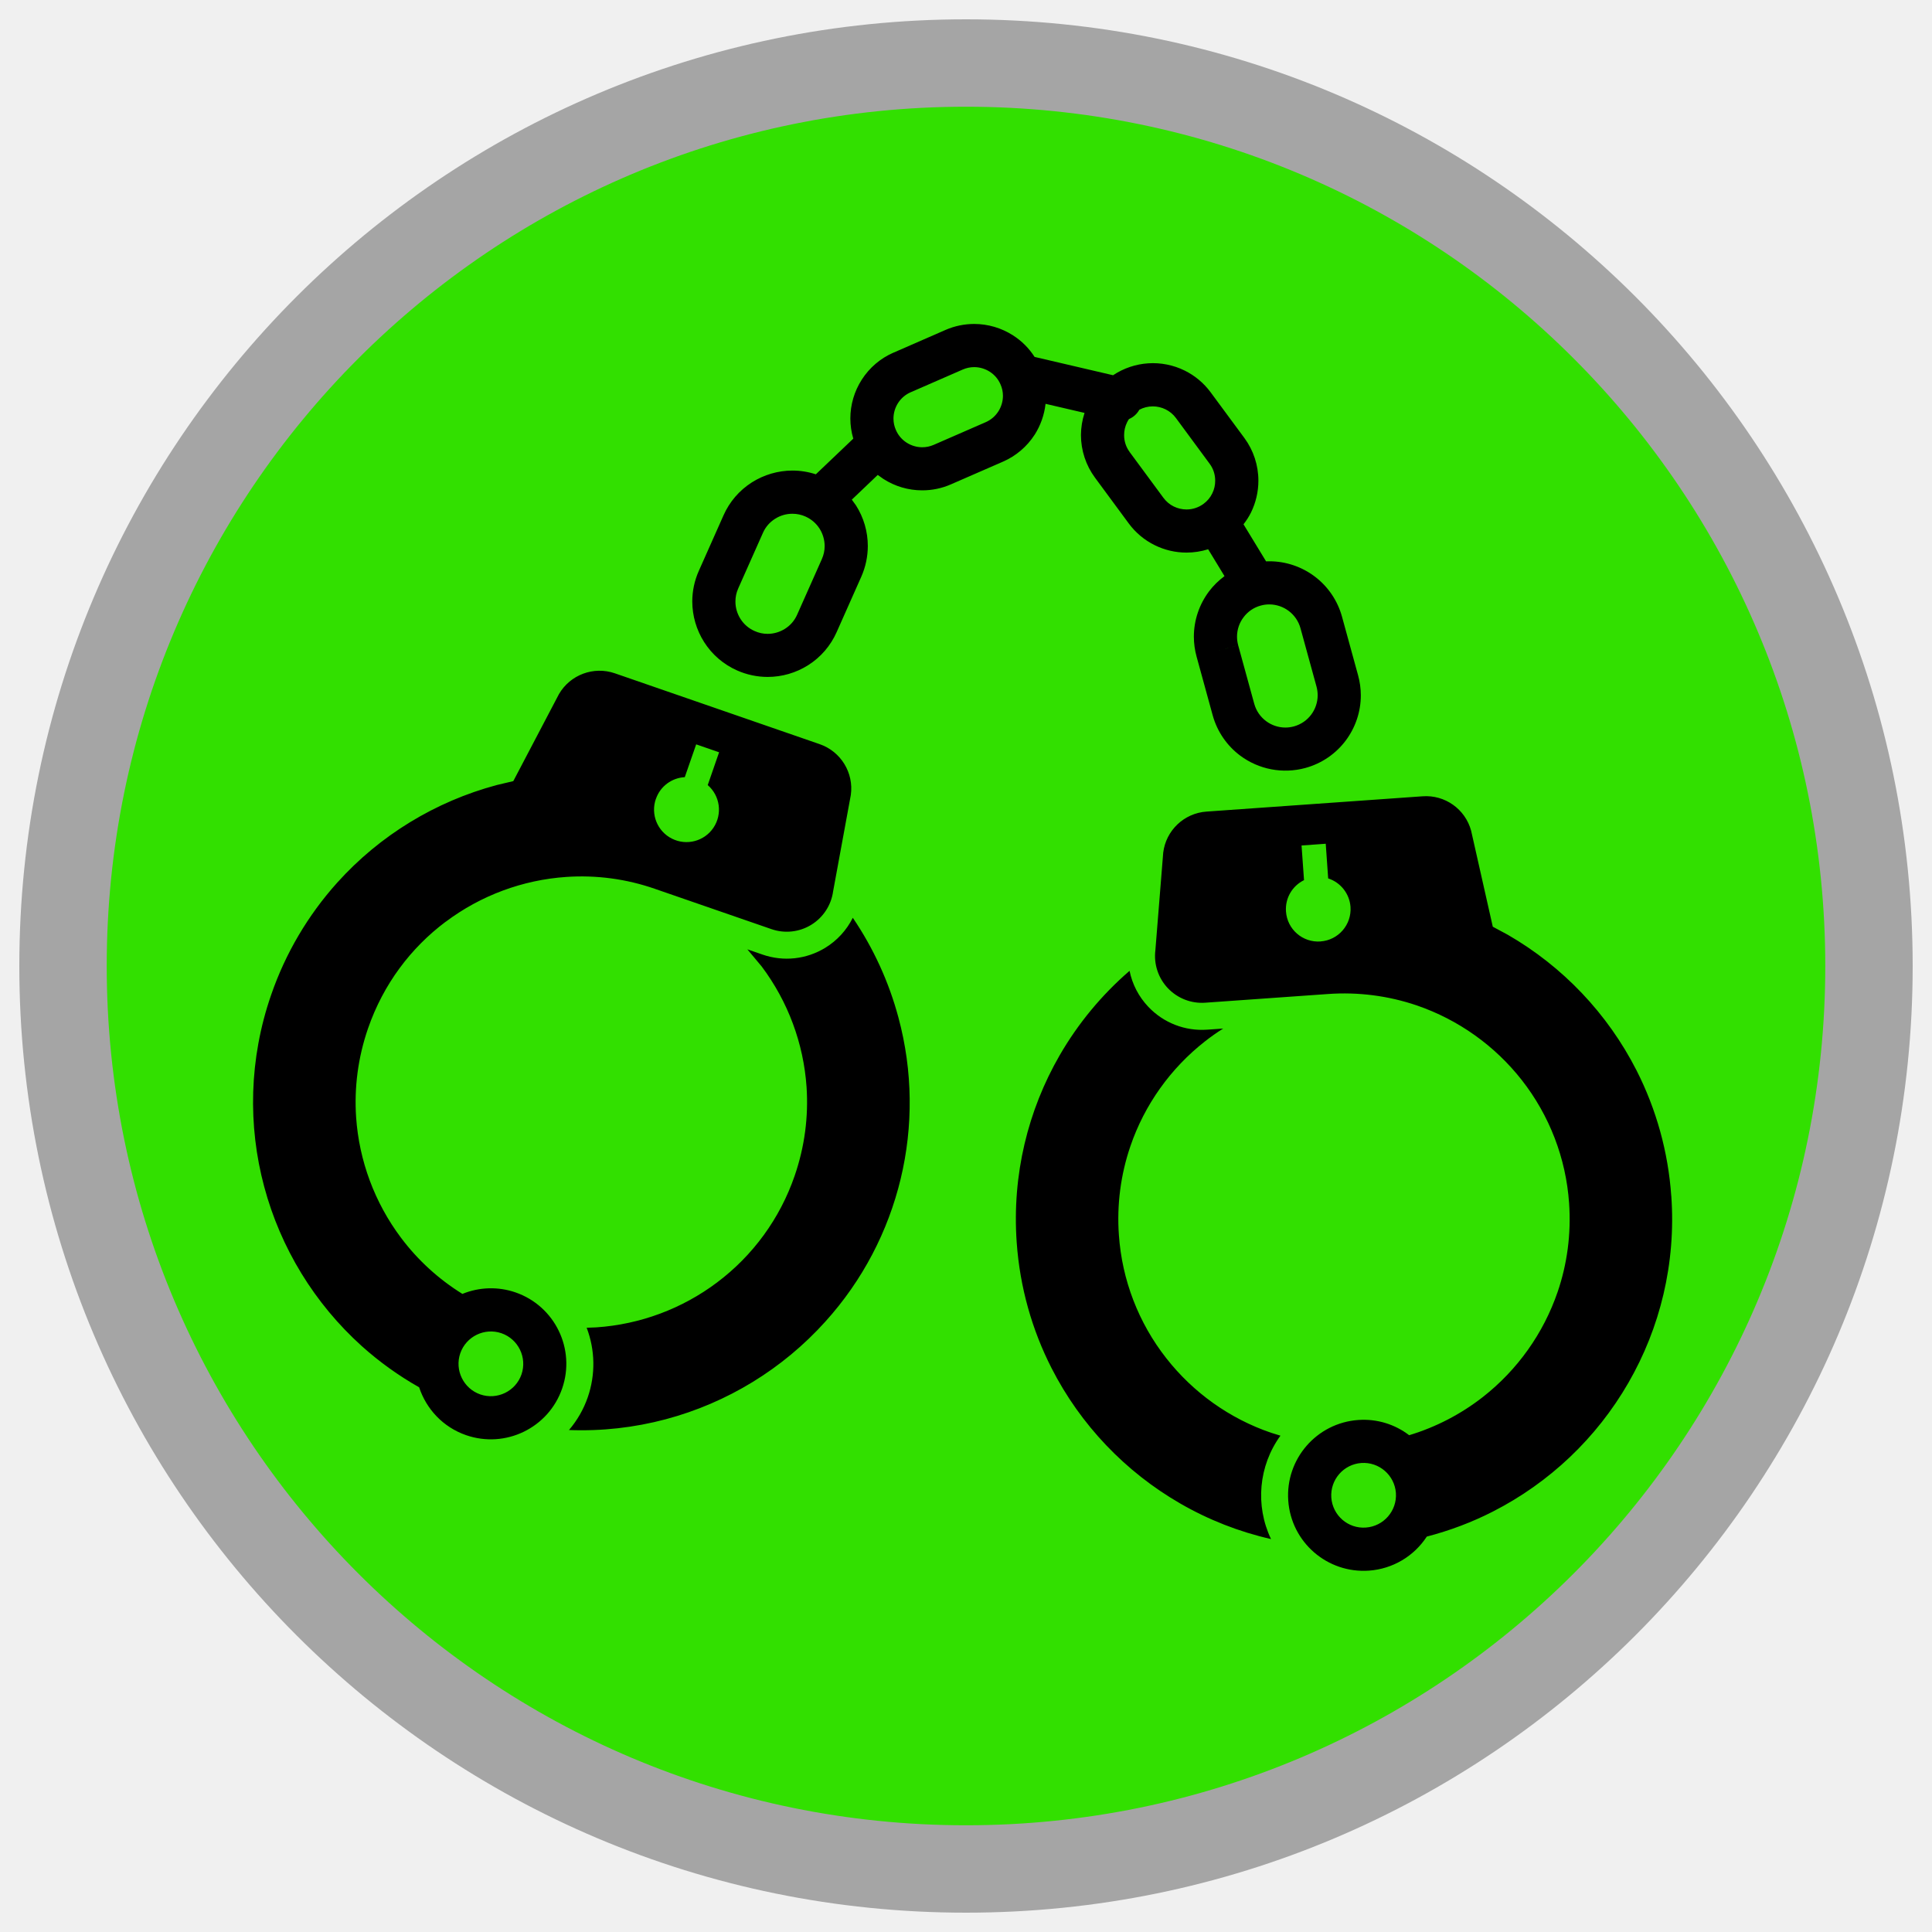
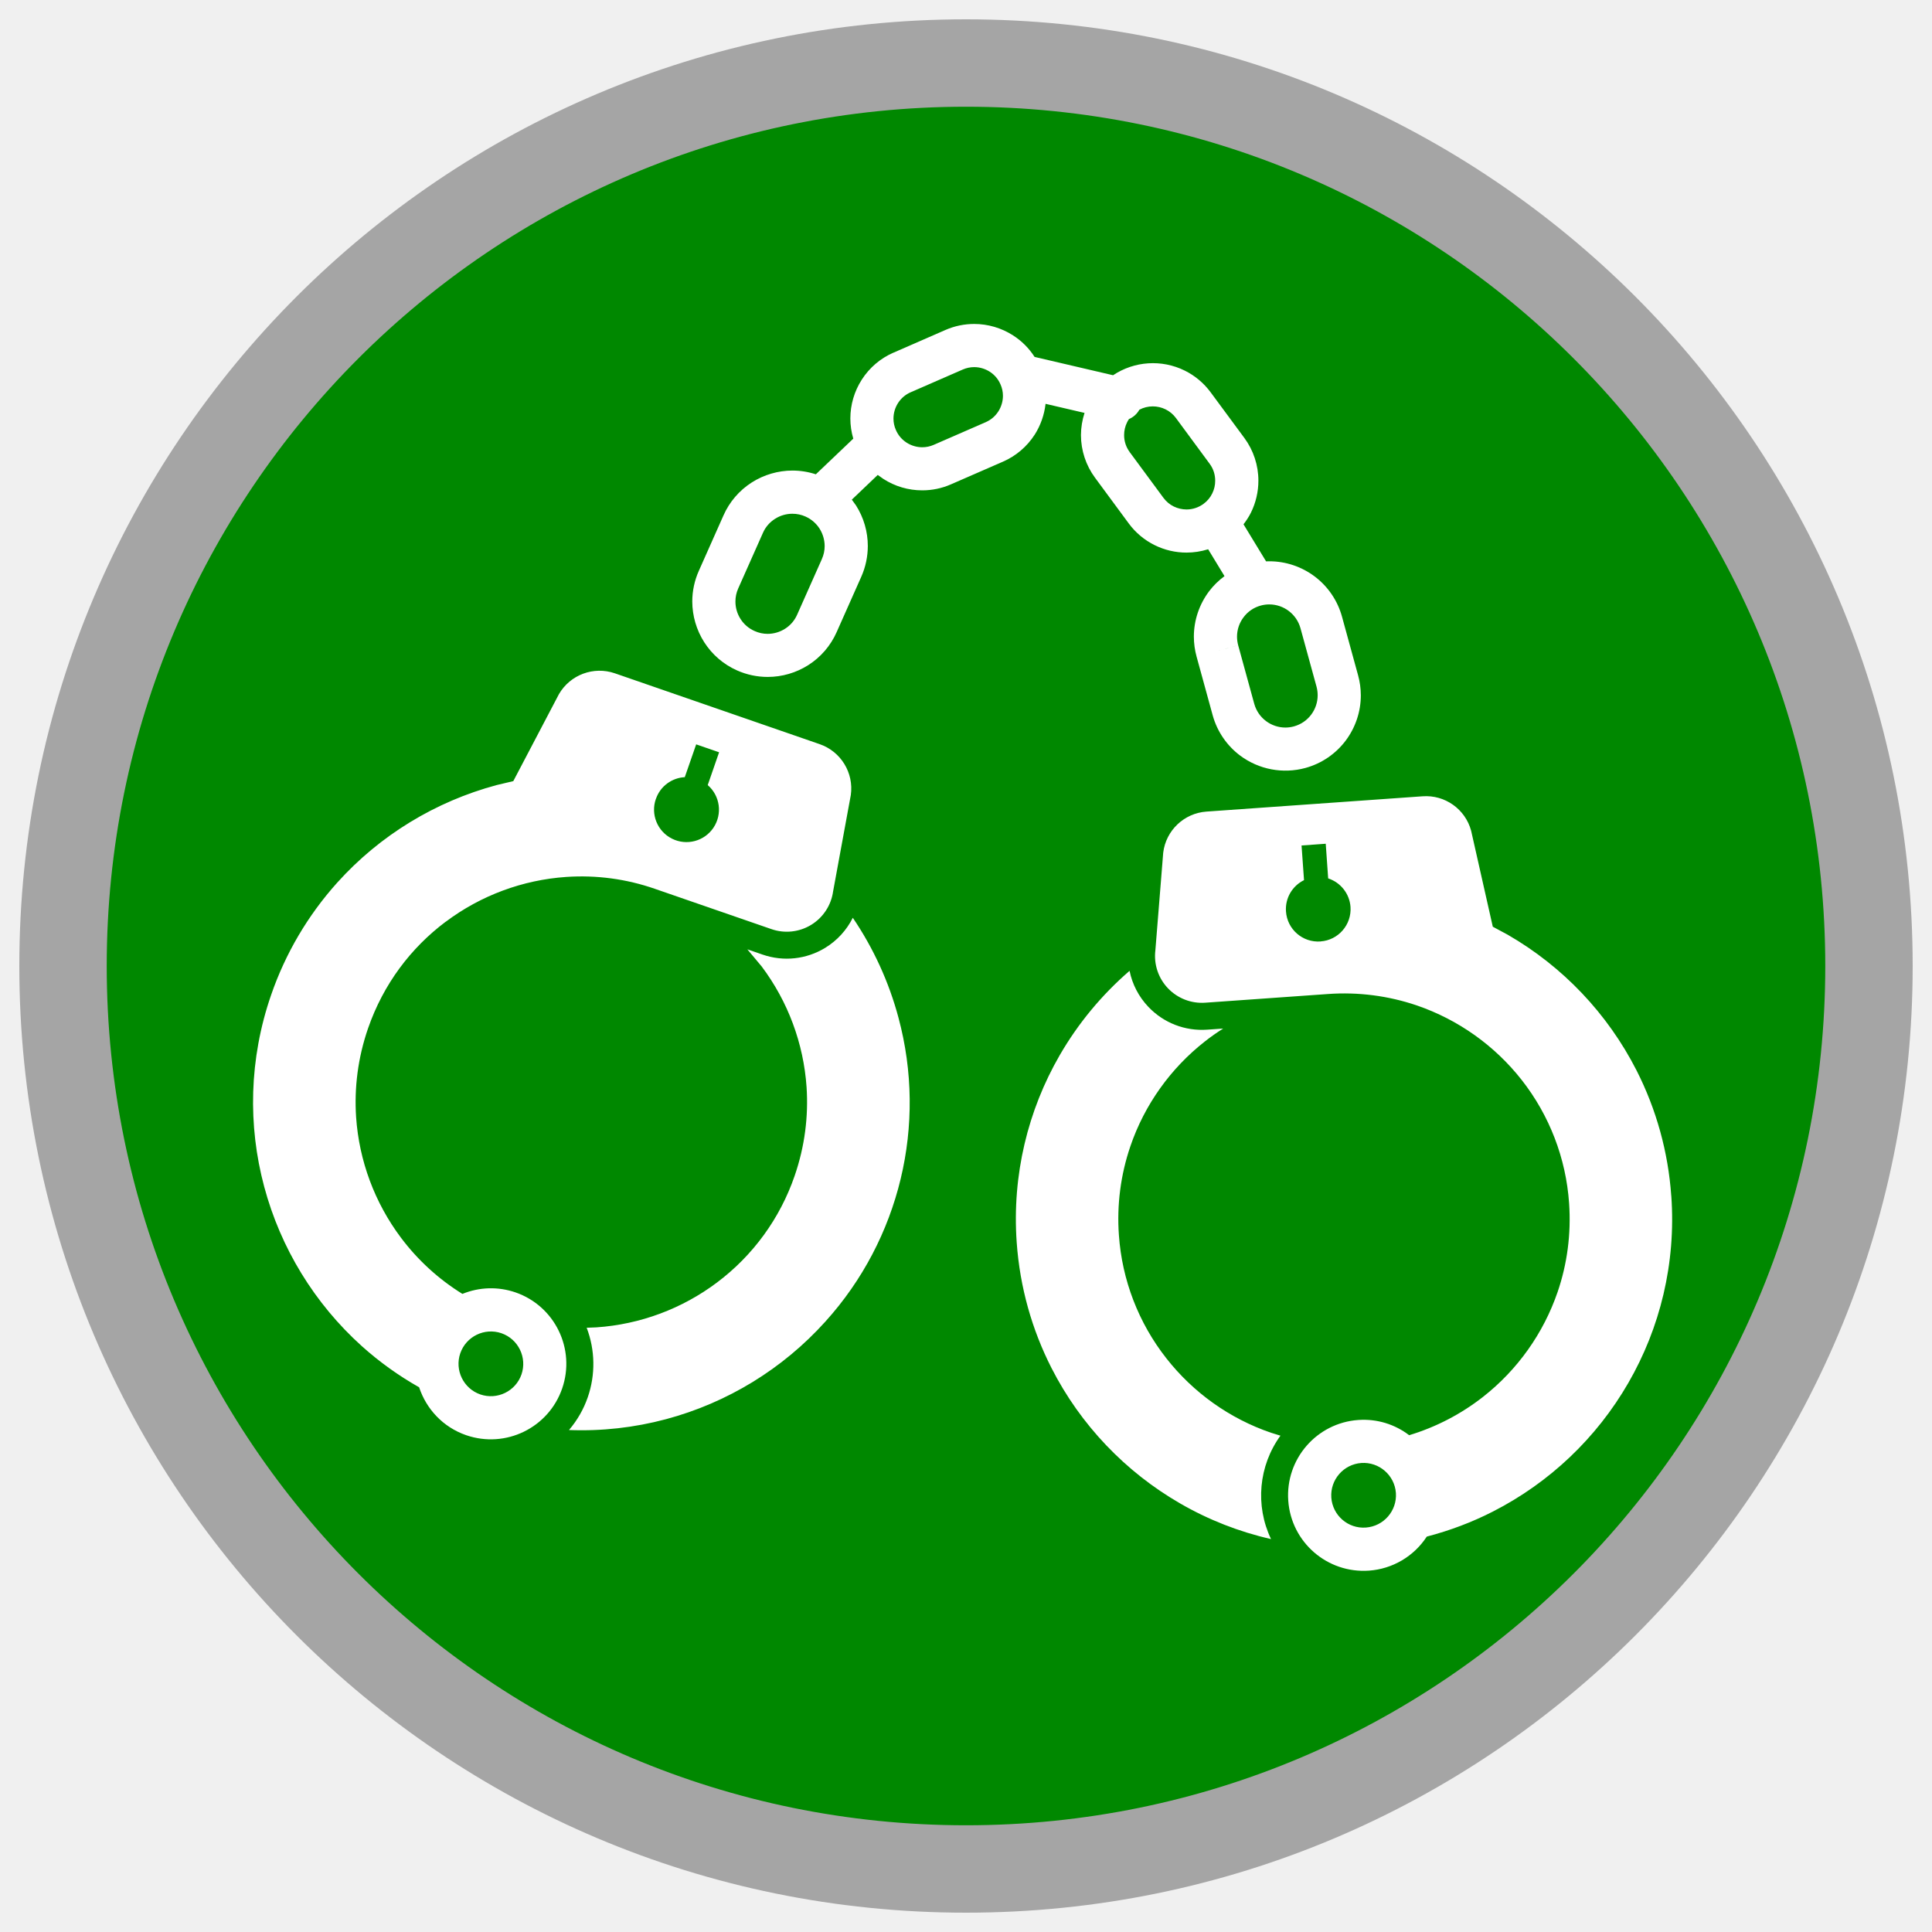
<svg xmlns="http://www.w3.org/2000/svg" width="188.976" height="188.976" viewBox="0 0 50 50">
-   <circle cx="25" cy="25" r="23.369" fill="#32e000" stroke="#a5a5a5" stroke-width="2.262" />
-   <path d="M22.07 23.753a1.91 1.91 0 0 1-.712.776c-.489.299-1.08.363-1.622.176l-.394-.136.371.444a5.87 5.87 0 0 1 1.161 3.121c.05.756-.045 1.532-.309 2.297a5.81 5.81 0 0 1-2.009 2.76c-.901.678-1.987 1.084-3.121 1.161l-.252.01a2.63 2.63 0 0 1 .028 1.8 2.62 2.62 0 0 1-.486.847 8.46 8.46 0 0 0 2.509-.28 8.51 8.51 0 0 0 4.126-2.526 8.45 8.45 0 0 0 1.892-7.867 8.53 8.53 0 0 0-1.181-2.583zm-10.536.103a5.86 5.86 0 0 1 3.121-1.161 5.78 5.78 0 0 1 2.297.309l3.011 1.041a1.21 1.21 0 0 0 1.598-.978l.458-2.492c.081-.575-.257-1.126-.805-1.316l-2.65-.917-2.652-.917c-.548-.189-1.154.036-1.446.538l-1.178 2.245-.006.008-.427.101c-1.58.424-3.019 1.294-4.127 2.525a8.48 8.48 0 0 0-1.711 2.906c-.574 1.657-.603 3.384-.18 4.962a8.52 8.52 0 0 0 2.526 4.127 8.45 8.45 0 0 0 1.484 1.066c.185.56.616 1.031 1.216 1.239 1.021.353 2.134-.188 2.486-1.209s-.188-2.133-1.208-2.486a1.95 1.95 0 0 0-1.374.039 5.81 5.81 0 0 1-1.59-1.454 5.87 5.87 0 0 1-1.161-3.121c-.05-.756.045-1.532.309-2.297.398-1.148 1.108-2.083 2.008-2.759zm5.441-3.18c.114-.333.417-.546.747-.563l.295-.849.593.205-.294.849a.84.84 0 1 1-1.342.357zm-5.063 14.346a.84.84 0 0 1 1.066-.518.84.84 0 0 1 .518 1.066.84.84 0 0 1-1.065.518.84.84 0 0 1-.519-1.066zm20.984 2.058c-1.075-.366-2.019-1.043-2.713-1.93a5.81 5.81 0 0 1-1.226-3.185 5.82 5.82 0 0 1 .297-2.3c.366-1.075 1.043-2.019 1.93-2.714a5.4 5.4 0 0 1 .472-.332l-.416.029c-.572.04-1.126-.175-1.521-.591-.25-.263-.416-.586-.486-.932a8.53 8.53 0 0 0-1.81 2.188c-.817 1.415-1.235 3.09-1.111 4.839.082 1.167.399 2.267.9 3.251.752 1.476 1.916 2.69 3.332 3.507a8.43 8.43 0 0 0 2.35.921 2.63 2.63 0 0 1 .244-2.676l-.242-.075zm10.356-6.131a8.47 8.47 0 0 0-.9-3.25 8.52 8.52 0 0 0-3.332-3.508l-.387-.208-.002-.01-.558-2.473a1.21 1.21 0 0 0-1.257-.892l-2.797.198-2.797.198c-.579.041-1.048.488-1.118 1.062l-.203 2.526a1.21 1.21 0 0 0 .325.984c.25.262.603.4.965.374l3.178-.225a5.84 5.84 0 0 1 2.3.296 5.88 5.88 0 0 1 2.714 1.93 5.82 5.82 0 0 1 1.225 3.185c.056.808-.052 1.584-.297 2.3a5.87 5.87 0 0 1-1.929 2.714 5.84 5.84 0 0 1-1.913.993c-.364-.278-.825-.429-1.317-.394-1.077.076-1.888 1.011-1.812 2.088s1.011 1.887 2.089 1.811a1.95 1.95 0 0 0 1.496-.881c.598-.156 1.171-.372 1.709-.647a8.51 8.51 0 0 0 3.508-3.332c.818-1.417 1.236-3.09 1.111-4.839zm-9.076-6.584c-.463.034-.863-.314-.895-.776-.025-.351.169-.666.467-.811l-.064-.897.626-.045.063.897a.84.84 0 0 1 .578.737c.032.462-.315.862-.776.894zm1.173 15.168c-.462.034-.862-.314-.895-.777a.84.84 0 0 1 .777-.894.84.84 0 0 1 .895.777.84.84 0 0 1-.777.894zm-8.572-28.282a1.89 1.89 0 0 0 .282-.8l1.009.235a1.88 1.88 0 0 0-.093.573 1.86 1.86 0 0 0 .364 1.104l.871 1.181a1.85 1.85 0 0 0 .672.564c.258.128.54.193.825.193.188 0 .377-.029.56-.086l.423.695c-.152.113-.288.245-.4.394-.25.333-.393.743-.393 1.173a1.96 1.96 0 0 0 .071.518l.416 1.516c.119.431.377.793.709 1.042a1.96 1.96 0 0 0 1.69.322h0c.431-.118.793-.375 1.043-.708s.392-.743.392-1.172a1.97 1.97 0 0 0-.071-.519l-.416-1.516a1.95 1.95 0 0 0-.708-1.042c-.333-.25-.743-.392-1.173-.392l-.084.002-.584-.959c.074-.096.14-.197.193-.304a1.87 1.87 0 0 0 .192-.826 1.86 1.86 0 0 0-.362-1.103l-.872-1.181c-.182-.247-.415-.437-.672-.564a1.86 1.86 0 0 0-1.855.12l-2.031-.474a1.84 1.84 0 0 0-.557-.557 1.86 1.86 0 0 0-1.006-.296c-.249 0-.503.05-.743.155l-1.346.588v-.001a1.85 1.85 0 0 0-.82.699 1.86 1.86 0 0 0-.296 1.006 1.85 1.85 0 0 0 .076.521l-.969.923a1.96 1.96 0 0 0-.606-.097 1.97 1.97 0 0 0-1.051.307 1.94 1.94 0 0 0-.733.853l-.639 1.437a1.95 1.95 0 0 0-.169.791 1.97 1.97 0 0 0 .307 1.051 1.94 1.94 0 0 0 .853.734 1.95 1.95 0 0 0 .792.168 1.96 1.96 0 0 0 1.05-.306 1.94 1.94 0 0 0 .734-.853l.639-1.437a1.97 1.97 0 0 0 .168-.792 1.96 1.96 0 0 0-.306-1.051l-.108-.149.671-.64.145.103a1.85 1.85 0 0 0 1.006.296 1.84 1.84 0 0 0 .743-.155l1.346-.587a1.86 1.86 0 0 0 .821-.698zm5.406 4.724a.82.82 0 0 1 .445-.303c.075-.021.15-.03.222-.03a.84.84 0 0 1 .806.615l.416 1.515a.86.86 0 0 1 .029.223c0 .182-.061.359-.168.501s-.259.251-.446.303c-.075.02-.148.03-.222.03-.182 0-.359-.061-.501-.168s-.252-.259-.304-.446l-.416-1.515-.539.147.539-.148a.86.86 0 0 1-.03-.222.83.83 0 0 1 .169-.502zM29.237 11.7a.73.73 0 0 1-.145-.44.74.74 0 0 1 .077-.331.63.63 0 0 1 .049-.084c.112-.047.207-.132.268-.241a.74.74 0 0 1 .347-.087.75.75 0 0 1 .332.077.74.74 0 0 1 .268.224L31.304 12c.1.134.145.286.145.439a.73.73 0 0 1-.076.331.72.72 0 0 1-.225.269.74.74 0 0 1-.44.146.76.76 0 0 1-.331-.077c-.103-.05-.194-.126-.268-.225l-.872-1.182-.448.332zm-7.968 2.771l-.639 1.437c-.069.157-.179.279-.313.364s-.291.132-.45.132a.81.81 0 0 1-.338-.073.82.82 0 0 1-.365-.313c-.085-.134-.132-.291-.131-.452 0-.112.022-.226.072-.337l.639-1.437c.069-.158.179-.279.314-.365a.83.83 0 0 1 .45-.131.82.82 0 0 1 .338.072c.157.071.279.179.365.314a.85.85 0 0 1 .131.45.81.81 0 0 1-.073.338zm4.568-3.824c-.077.12-.186.217-.327.279l-1.346.587a.74.74 0 0 1-.297.062.75.75 0 0 1-.403-.119.73.73 0 0 1-.278-.327.72.72 0 0 1-.063-.297.75.75 0 0 1 .119-.403.74.74 0 0 1 .327-.278h.001l1.345-.587a.74.74 0 0 1 .297-.063c.142 0 .284.043.403.119a.73.73 0 0 1 .278.328.72.72 0 0 1 .063.296c0 .144-.043.284-.119.404z" />
+   <circle cx="25" cy="25" r="23.369" fill="#080" stroke="#a5a5a5" stroke-width="2.262" />
+   <path fill="#fff" d="M22.07 23.753a1.91 1.91 0 0 1-.712.776c-.489.299-1.08.363-1.622.176l-.394-.136.371.444a5.87 5.87 0 0 1 1.161 3.121c.05.756-.045 1.532-.309 2.297a5.81 5.81 0 0 1-2.009 2.76c-.901.678-1.987 1.084-3.121 1.161l-.252.01a2.63 2.63 0 0 1 .028 1.8 2.62 2.62 0 0 1-.486.847 8.46 8.46 0 0 0 2.509-.28 8.51 8.51 0 0 0 4.126-2.526 8.45 8.45 0 0 0 1.892-7.867 8.53 8.53 0 0 0-1.181-2.583zm-10.536.103a5.86 5.86 0 0 1 3.121-1.161 5.78 5.78 0 0 1 2.297.309l3.011 1.041a1.21 1.21 0 0 0 1.598-.978l.458-2.492c.081-.575-.257-1.126-.805-1.316l-2.65-.917-2.652-.917c-.548-.189-1.154.036-1.446.538l-1.178 2.245-.006.008-.427.101c-1.58.424-3.019 1.294-4.127 2.525a8.48 8.48 0 0 0-1.711 2.906c-.574 1.657-.603 3.384-.18 4.962a8.52 8.52 0 0 0 2.526 4.127 8.45 8.45 0 0 0 1.484 1.066c.185.56.616 1.031 1.216 1.239 1.021.353 2.134-.188 2.486-1.209s-.188-2.133-1.208-2.486a1.95 1.95 0 0 0-1.374.039 5.81 5.81 0 0 1-1.59-1.454 5.87 5.87 0 0 1-1.161-3.121c-.05-.756.045-1.532.309-2.297.398-1.148 1.108-2.083 2.008-2.759zm5.441-3.18c.114-.333.417-.546.747-.563l.295-.849.593.205-.294.849a.84.84 0 1 1-1.342.357zm-5.063 14.346a.84.84 0 0 1 1.066-.518.84.84 0 0 1 .518 1.066.84.84 0 0 1-1.065.518.84.84 0 0 1-.519-1.066zm20.984 2.058c-1.075-.366-2.019-1.043-2.713-1.93a5.81 5.81 0 0 1-1.226-3.185 5.82 5.82 0 0 1 .297-2.3c.366-1.075 1.043-2.019 1.93-2.714a5.4 5.4 0 0 1 .472-.332l-.416.029c-.572.04-1.126-.175-1.521-.591-.25-.263-.416-.586-.486-.932a8.53 8.53 0 0 0-1.81 2.188c-.817 1.415-1.235 3.09-1.111 4.839.082 1.167.399 2.267.9 3.251.752 1.476 1.916 2.69 3.332 3.507a8.43 8.43 0 0 0 2.35.921 2.63 2.63 0 0 1 .244-2.676l-.242-.075zm10.356-6.131a8.47 8.47 0 0 0-.9-3.25 8.52 8.52 0 0 0-3.332-3.508l-.387-.208-.002-.01-.558-2.473a1.21 1.21 0 0 0-1.257-.892l-2.797.198-2.797.198c-.579.041-1.048.488-1.118 1.062l-.203 2.526a1.21 1.21 0 0 0 .325.984c.25.262.603.4.965.374l3.178-.225a5.84 5.84 0 0 1 2.3.296 5.88 5.88 0 0 1 2.714 1.93 5.82 5.82 0 0 1 1.225 3.185c.056.808-.052 1.584-.297 2.3a5.87 5.87 0 0 1-1.929 2.714 5.84 5.84 0 0 1-1.913.993c-.364-.278-.825-.429-1.317-.394-1.077.076-1.888 1.011-1.812 2.088s1.011 1.887 2.089 1.811a1.95 1.95 0 0 0 1.496-.881c.598-.156 1.171-.372 1.709-.647a8.51 8.51 0 0 0 3.508-3.332c.818-1.417 1.236-3.09 1.111-4.839zm-9.076-6.584c-.463.034-.863-.314-.895-.776-.025-.351.169-.666.467-.811l-.064-.897.626-.045.063.897a.84.84 0 0 1 .578.737c.032.462-.315.862-.776.894zm1.173 15.168c-.462.034-.862-.314-.895-.777a.84.84 0 0 1 .777-.894.84.84 0 0 1 .895.777.84.84 0 0 1-.777.894zm-8.572-28.282a1.89 1.89 0 0 0 .282-.8l1.009.235a1.88 1.88 0 0 0-.093.573 1.86 1.86 0 0 0 .364 1.104l.871 1.181a1.85 1.85 0 0 0 .672.564c.258.128.54.193.825.193.188 0 .377-.029.56-.086l.423.695c-.152.113-.288.245-.4.394-.25.333-.393.743-.393 1.173a1.96 1.96 0 0 0 .071.518l.416 1.516c.119.431.377.793.709 1.042a1.96 1.96 0 0 0 1.69.322h0c.431-.118.793-.375 1.043-.708s.392-.743.392-1.172a1.97 1.97 0 0 0-.071-.519l-.416-1.516a1.95 1.95 0 0 0-.708-1.042c-.333-.25-.743-.392-1.173-.392l-.084.002-.584-.959c.074-.096.14-.197.193-.304a1.87 1.87 0 0 0 .192-.826 1.86 1.86 0 0 0-.362-1.103l-.872-1.181c-.182-.247-.415-.437-.672-.564a1.86 1.86 0 0 0-1.855.12l-2.031-.474a1.84 1.84 0 0 0-.557-.557 1.86 1.86 0 0 0-1.006-.296c-.249 0-.503.05-.743.155l-1.346.588v-.001a1.85 1.85 0 0 0-.82.699 1.86 1.86 0 0 0-.296 1.006 1.85 1.85 0 0 0 .076.521l-.969.923a1.96 1.96 0 0 0-.606-.097 1.97 1.97 0 0 0-1.051.307 1.94 1.94 0 0 0-.733.853l-.639 1.437a1.95 1.95 0 0 0-.169.791 1.97 1.97 0 0 0 .307 1.051 1.94 1.94 0 0 0 .853.734 1.95 1.95 0 0 0 .792.168 1.96 1.96 0 0 0 1.05-.306 1.94 1.94 0 0 0 .734-.853l.639-1.437a1.97 1.97 0 0 0 .168-.792 1.96 1.96 0 0 0-.306-1.051l-.108-.149.671-.64.145.103a1.85 1.85 0 0 0 1.006.296 1.84 1.84 0 0 0 .743-.155l1.346-.587a1.86 1.86 0 0 0 .821-.698zm5.406 4.724a.82.82 0 0 1 .445-.303c.075-.021.15-.03.222-.03a.84.84 0 0 1 .806.615l.416 1.515a.86.86 0 0 1 .029.223c0 .182-.061.359-.168.501s-.259.251-.446.303c-.075.02-.148.03-.222.03-.182 0-.359-.061-.501-.168s-.252-.259-.304-.446l-.416-1.515-.539.147.539-.148a.86.86 0 0 1-.03-.222.83.83 0 0 1 .169-.502zM29.237 11.7a.73.73 0 0 1-.145-.44.74.74 0 0 1 .077-.331.63.63 0 0 1 .049-.084c.112-.047.207-.132.268-.241a.74.74 0 0 1 .347-.087.75.75 0 0 1 .332.077.74.74 0 0 1 .268.224L31.304 12c.1.134.145.286.145.439a.73.73 0 0 1-.076.331.72.72 0 0 1-.225.269.74.74 0 0 1-.44.146.76.76 0 0 1-.331-.077c-.103-.05-.194-.126-.268-.225l-.872-1.182-.448.332zm-7.968 2.771l-.639 1.437c-.069.157-.179.279-.313.364s-.291.132-.45.132a.81.81 0 0 1-.338-.073.82.82 0 0 1-.365-.313c-.085-.134-.132-.291-.131-.452 0-.112.022-.226.072-.337l.639-1.437c.069-.158.179-.279.314-.365a.83.83 0 0 1 .45-.131.82.82 0 0 1 .338.072c.157.071.279.179.365.314a.85.85 0 0 1 .131.45.81.81 0 0 1-.073.338zm4.568-3.824c-.077.12-.186.217-.327.279l-1.346.587a.74.74 0 0 1-.297.062.75.75 0 0 1-.403-.119.73.73 0 0 1-.278-.327.72.72 0 0 1-.063-.297.75.75 0 0 1 .119-.403.74.74 0 0 1 .327-.278h.001l1.345-.587a.74.74 0 0 1 .297-.063c.142 0 .284.043.403.119a.73.73 0 0 1 .278.328.72.72 0 0 1 .063.296c0 .144-.043.284-.119.404z" />
</svg>
